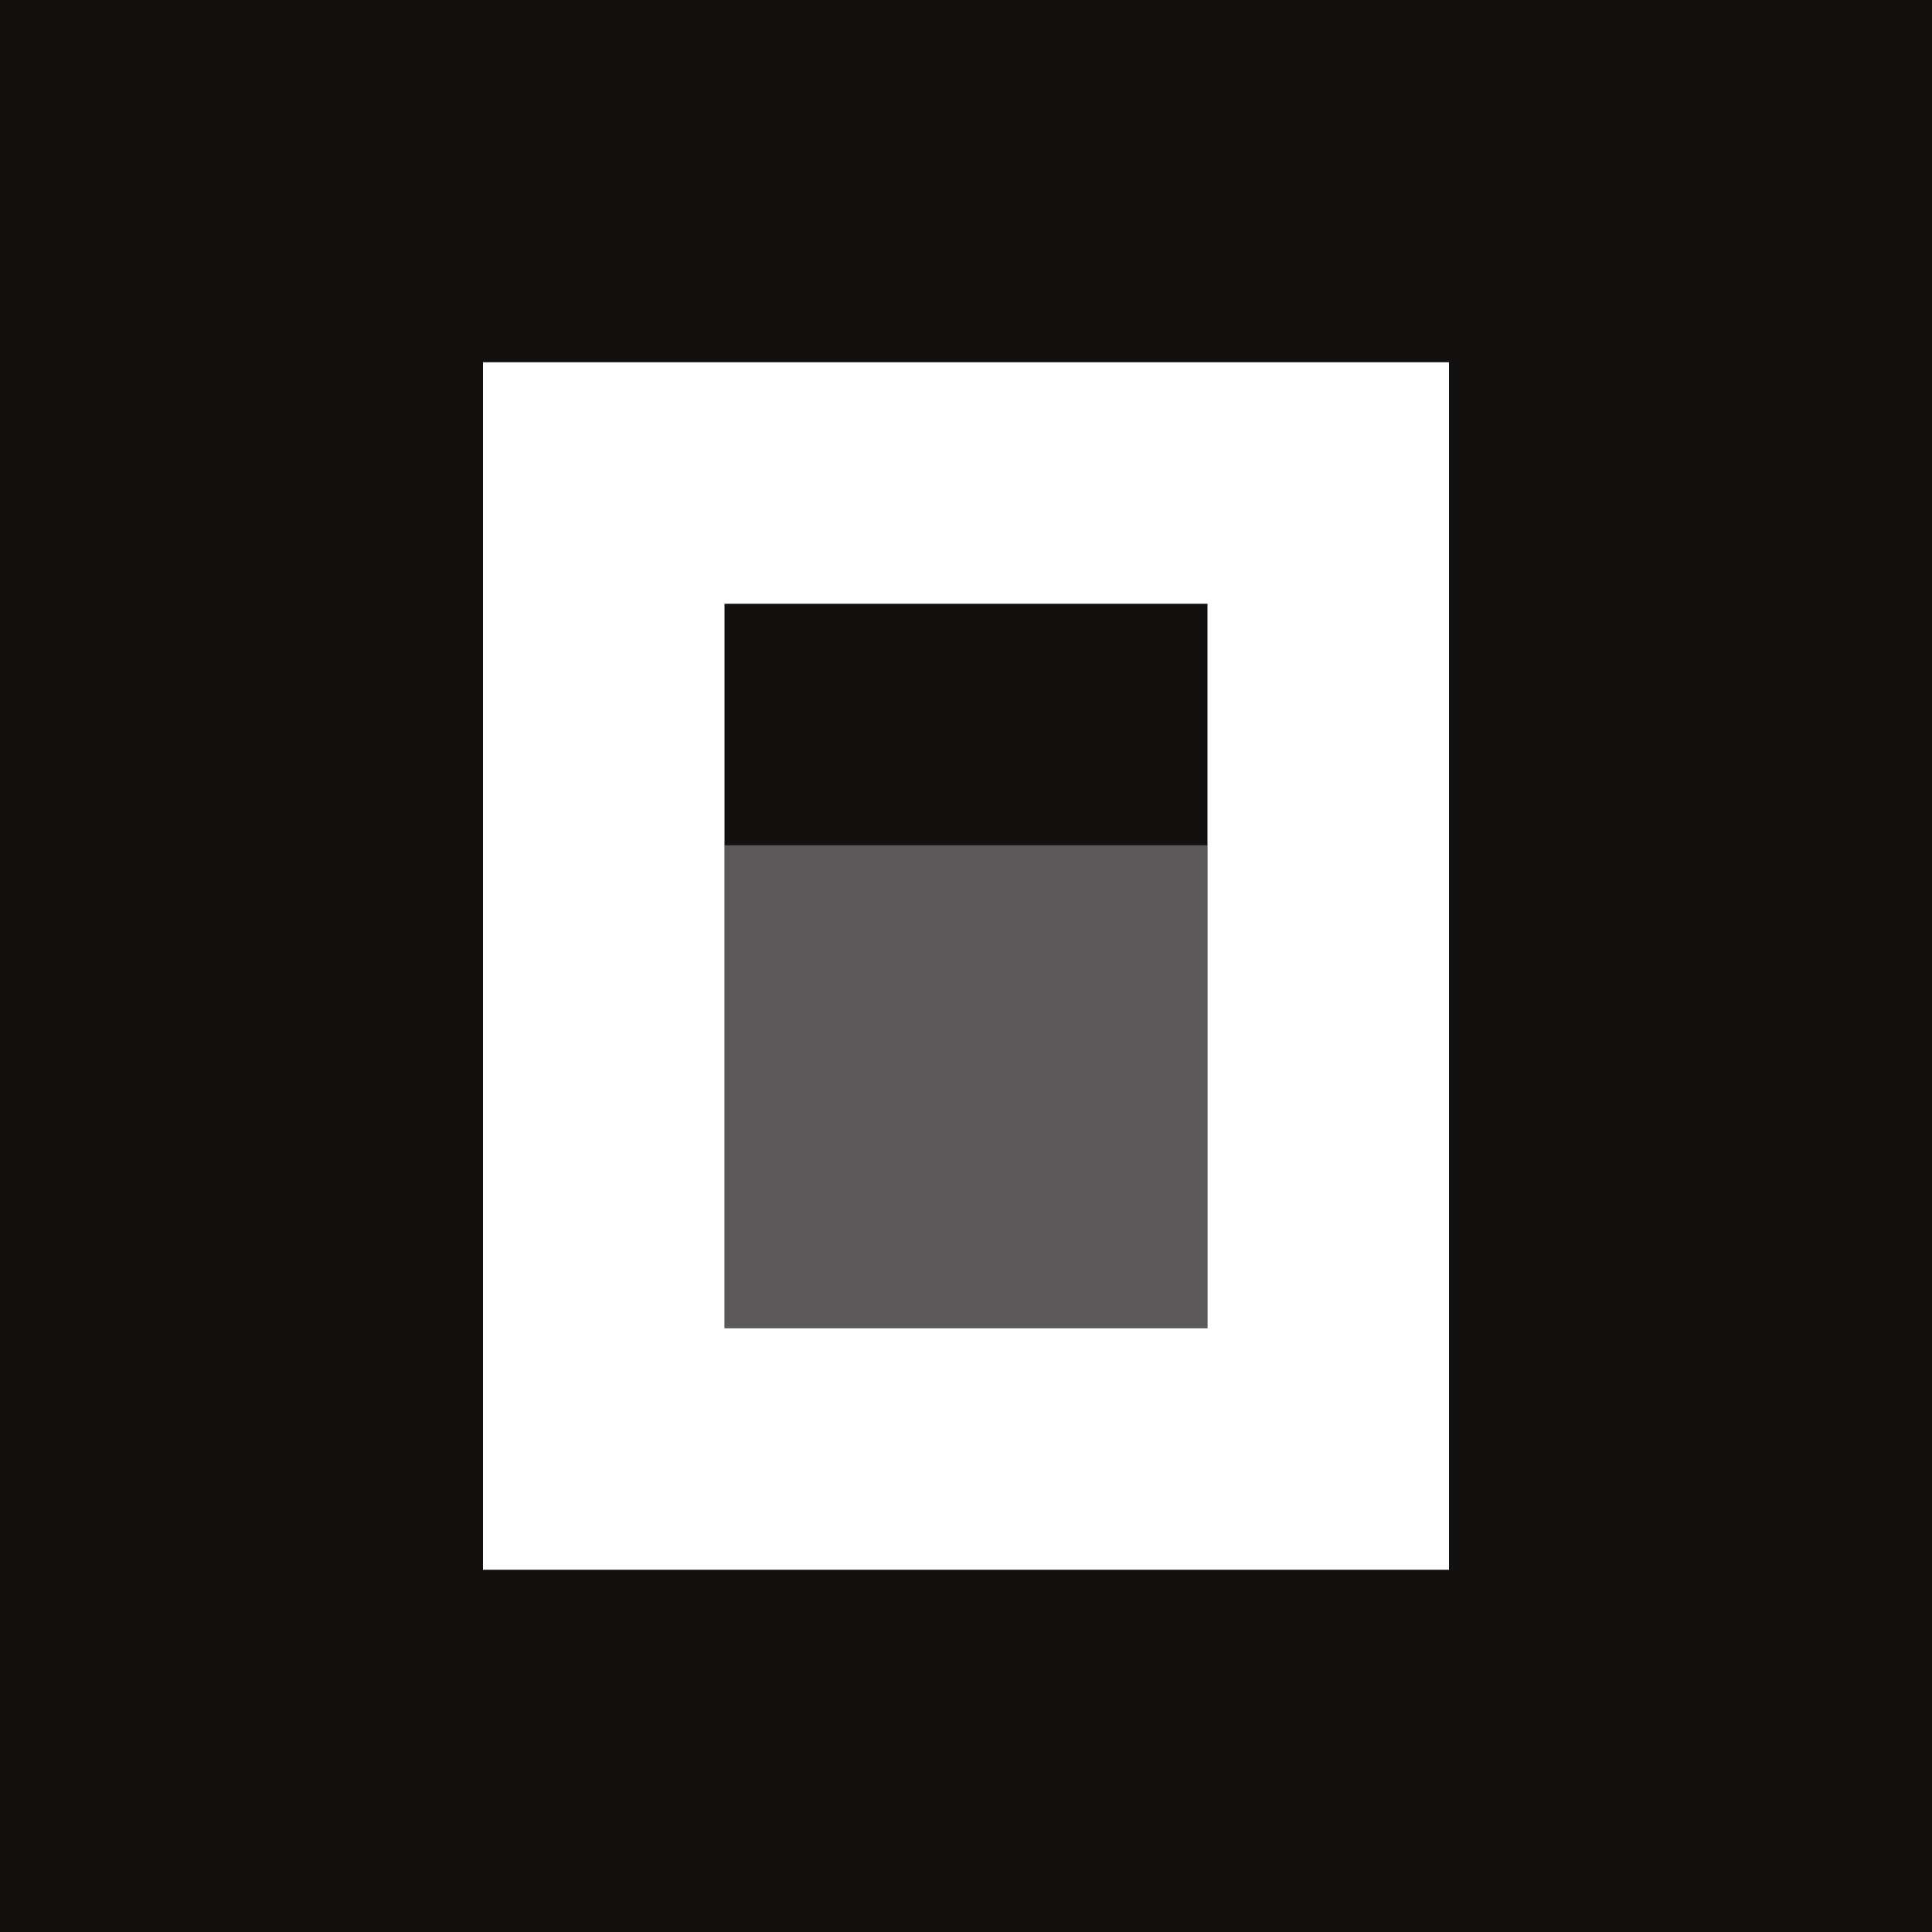
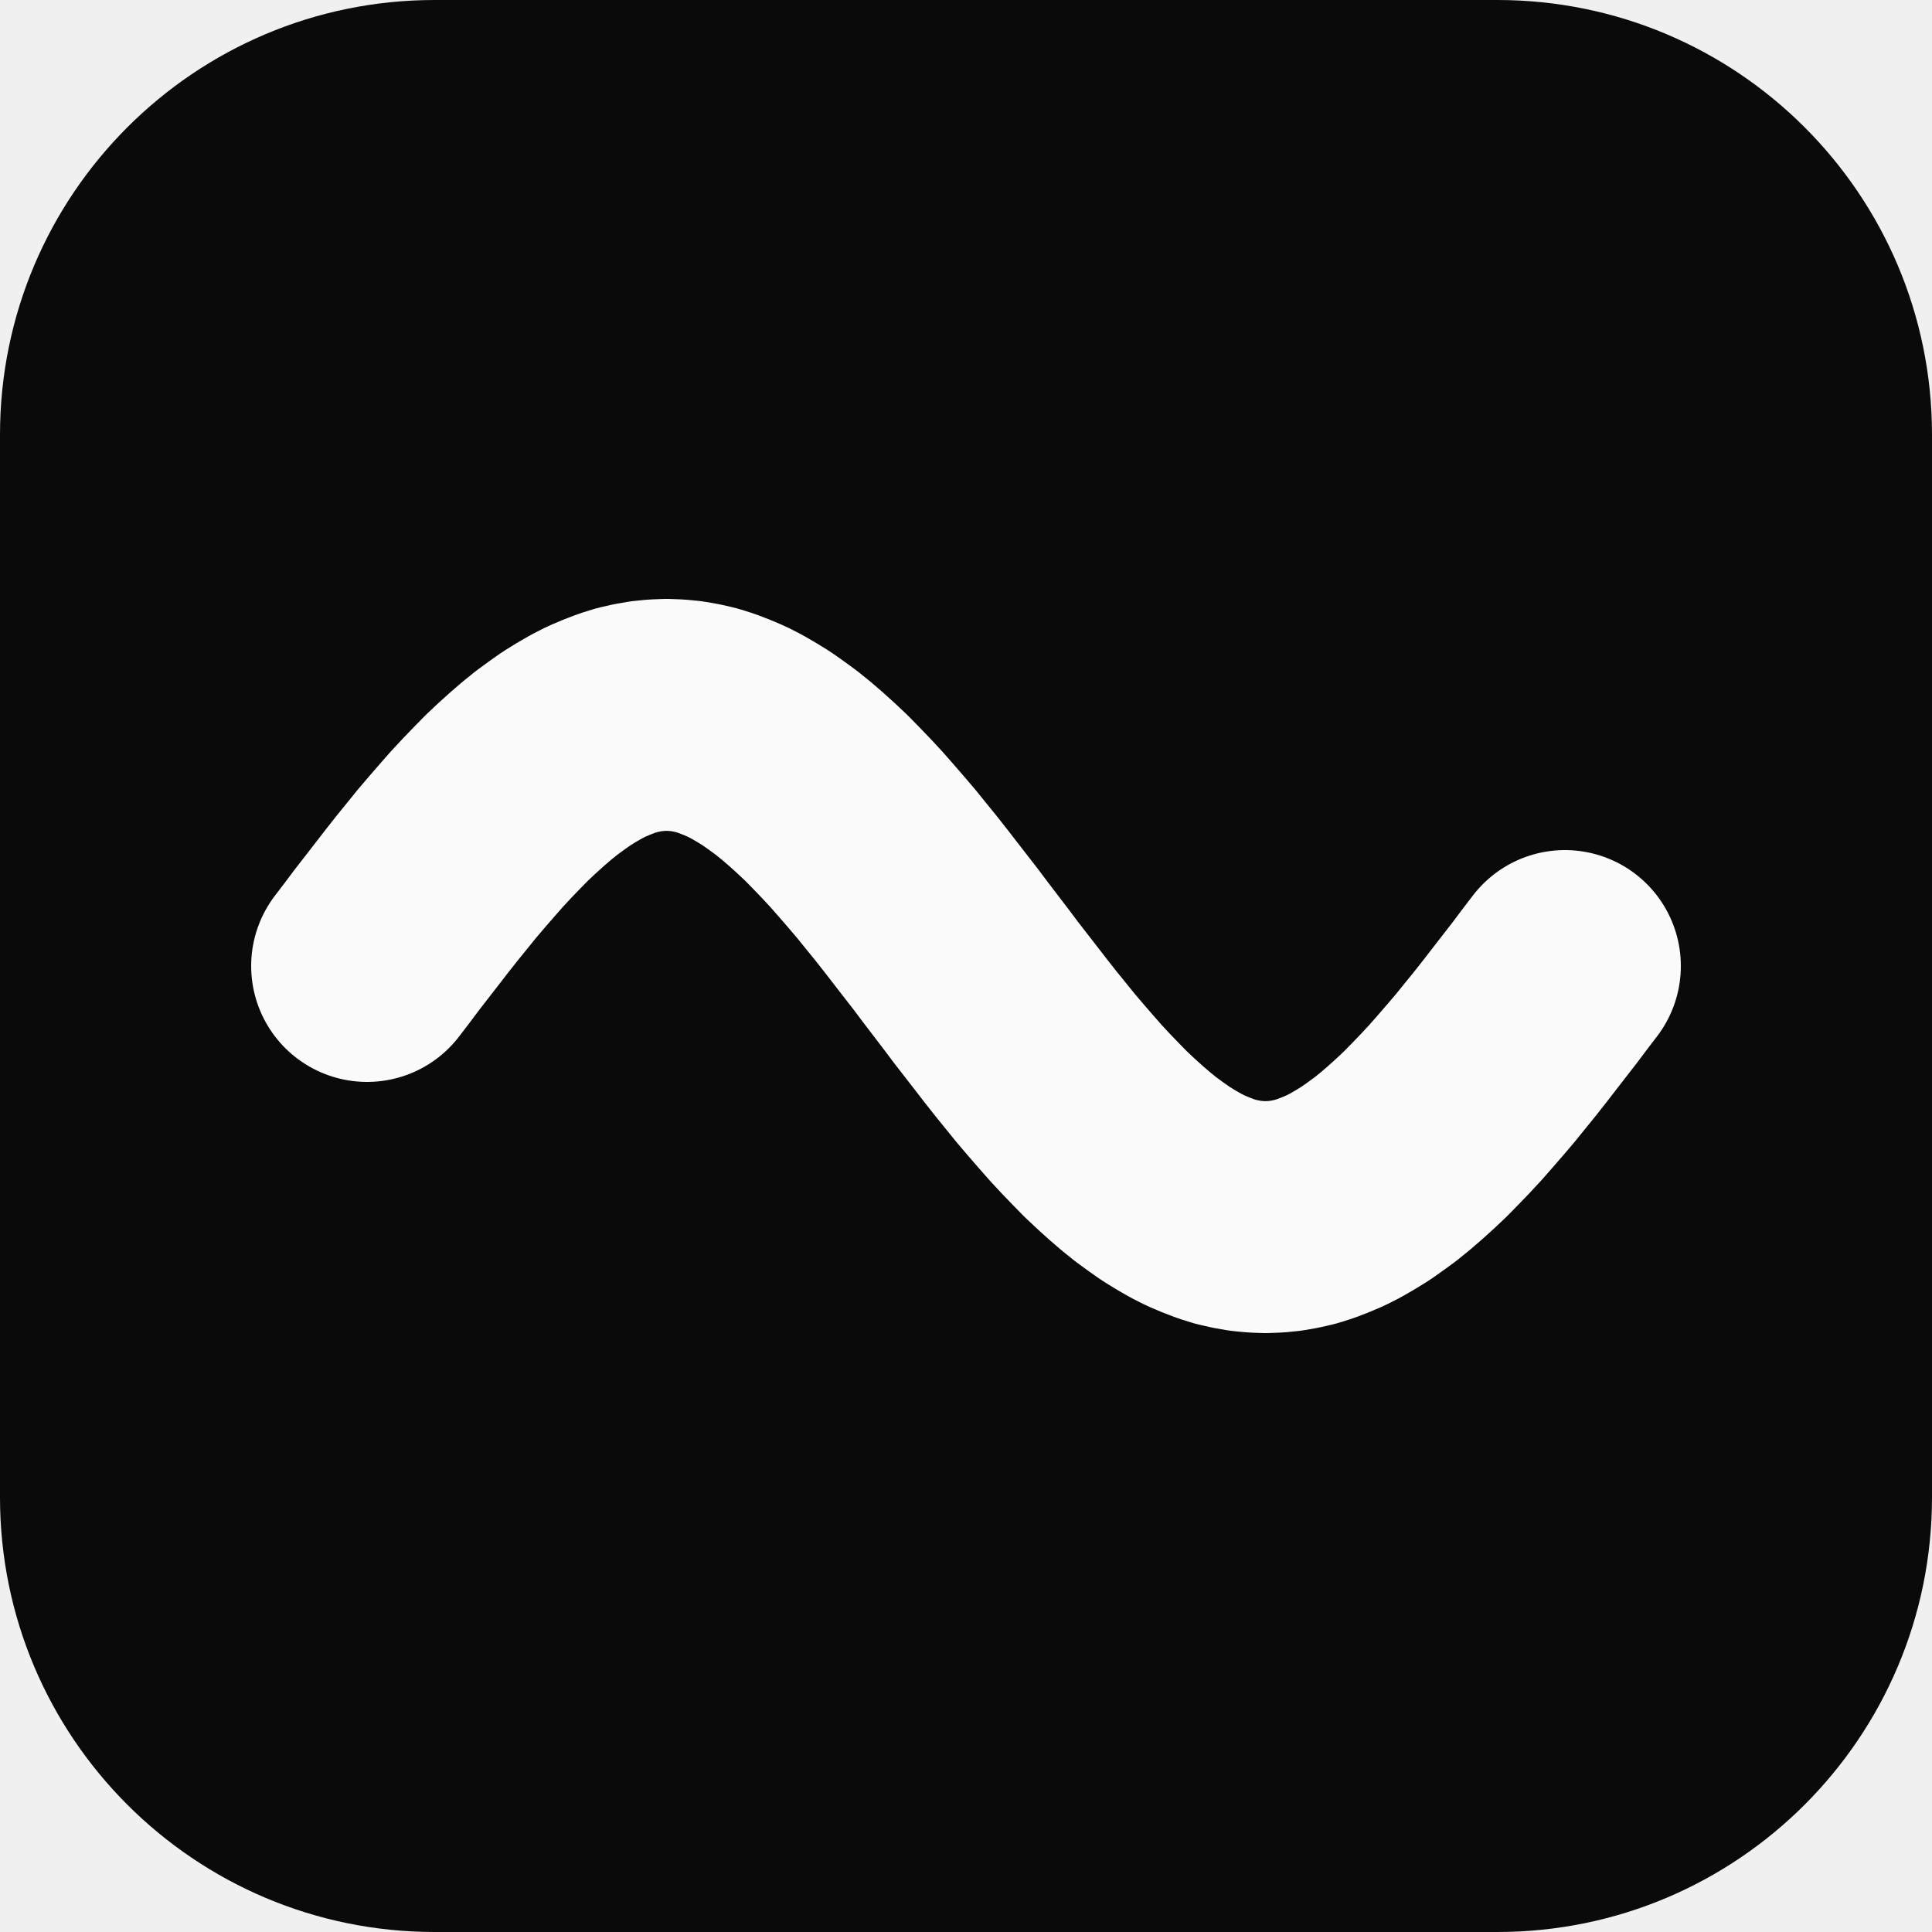
- <svg xmlns="http://www.w3.org/2000/svg" version="1.1" width="512" height="512">
-   <svg width="512" height="512" viewBox="0 0 512 512" fill="none">
-     <rect width="512" height="512" fill="#131010" />
-     <path d="M320 224V352H192V224H320Z" fill="#5A5858" />
-     <path fill-rule="evenodd" clip-rule="evenodd" d="M384 416H128V96H384V416ZM320 160H192V352H320V160Z" fill="white" />
-   </svg>
-   <style>@media (prefers-color-scheme: light) { :root { filter: none; } }
- @media (prefers-color-scheme: dark) { :root { filter: none; } }
- </style>
+ <svg xmlns="http://www.w3.org/2000/svg" viewBox="0 0 100 100">
+   <rect x="0" y="0" width="100" height="100" rx="22.5" fill="#0a0a0a" />
+   <path d="M 19.00 50.00 L 19.52 49.32 L 20.03 48.64 L 20.55 47.97 L 21.07 47.30 L 21.58 46.64 L 22.10 45.98 L 22.62 45.34 L 23.13 44.71 L 23.65 44.10 L 24.17 43.50 L 24.68 42.92 L 25.20 42.36 L 25.72 41.82 L 26.23 41.30 L 26.75 40.81 L 27.27 40.34 L 27.78 39.90 L 28.30 39.48 L 28.82 39.10 L 29.33 38.74 L 29.85 38.42 L 30.37 38.12 L 30.88 37.86 L 31.40 37.64 L 31.92 37.44 L 32.43 37.28 L 32.95 37.16 L 33.47 37.07 L 33.98 37.02 L 34.50 37.00 L 35.02 37.02 L 35.53 37.07 L 36.05 37.16 L 36.57 37.28 L 37.08 37.44 L 37.60 37.64 L 38.12 37.86 L 38.63 38.12 L 39.15 38.42 L 39.67 38.74 L 40.18 39.10 L 40.70 39.48 L 41.22 39.90 L 41.73 40.34 L 42.25 40.81 L 42.77 41.30 L 43.28 41.82 L 43.80 42.36 L 44.32 42.92 L 44.83 43.50 L 45.35 44.10 L 45.87 44.71 L 46.38 45.34 L 46.90 45.98 L 47.42 46.64 L 47.93 47.30 L 48.45 47.97 L 48.97 48.64 L 49.48 49.32 L 50.00 50.00 L 50.52 50.68 L 51.03 51.36 L 51.55 52.03 L 52.07 52.70 L 52.58 53.36 L 53.10 54.02 L 53.62 54.66 L 54.13 55.29 L 54.65 55.90 L 55.17 56.50 L 55.68 57.08 L 56.20 57.64 L 56.72 58.18 L 57.23 58.70 L 57.75 59.19 L 58.27 59.66 L 58.78 60.10 L 59.30 60.52 L 59.82 60.90 L 60.33 61.26 L 60.85 61.58 L 61.37 61.88 L 61.88 62.14 L 62.40 62.36 L 62.92 62.56 L 63.43 62.72 L 63.95 62.84 L 64.47 62.93 L 64.98 62.98 L 65.50 63.00 L 66.02 62.98 L 66.53 62.93 L 67.05 62.84 L 67.57 62.72 L 68.08 62.56 L 68.60 62.36 L 69.12 62.14 L 69.63 61.88 L 70.15 61.58 L 70.67 61.26 L 71.18 60.90 L 71.70 60.52 L 72.22 60.10 L 72.73 59.66 L 73.25 59.19 L 73.77 58.70 L 74.28 58.18 L 74.80 57.64 L 75.32 57.08 L 75.83 56.50 L 76.35 55.90 L 76.87 55.29 L 77.38 54.66 L 77.90 54.02 L 78.42 53.36 L 78.93 52.70 L 79.45 52.03 L 79.97 51.36 L 80.48 50.68 L 81.00 50.00" fill="none" stroke="#fafafa" stroke-width="12" stroke-linecap="round" stroke-linejoin="round" />
</svg>
